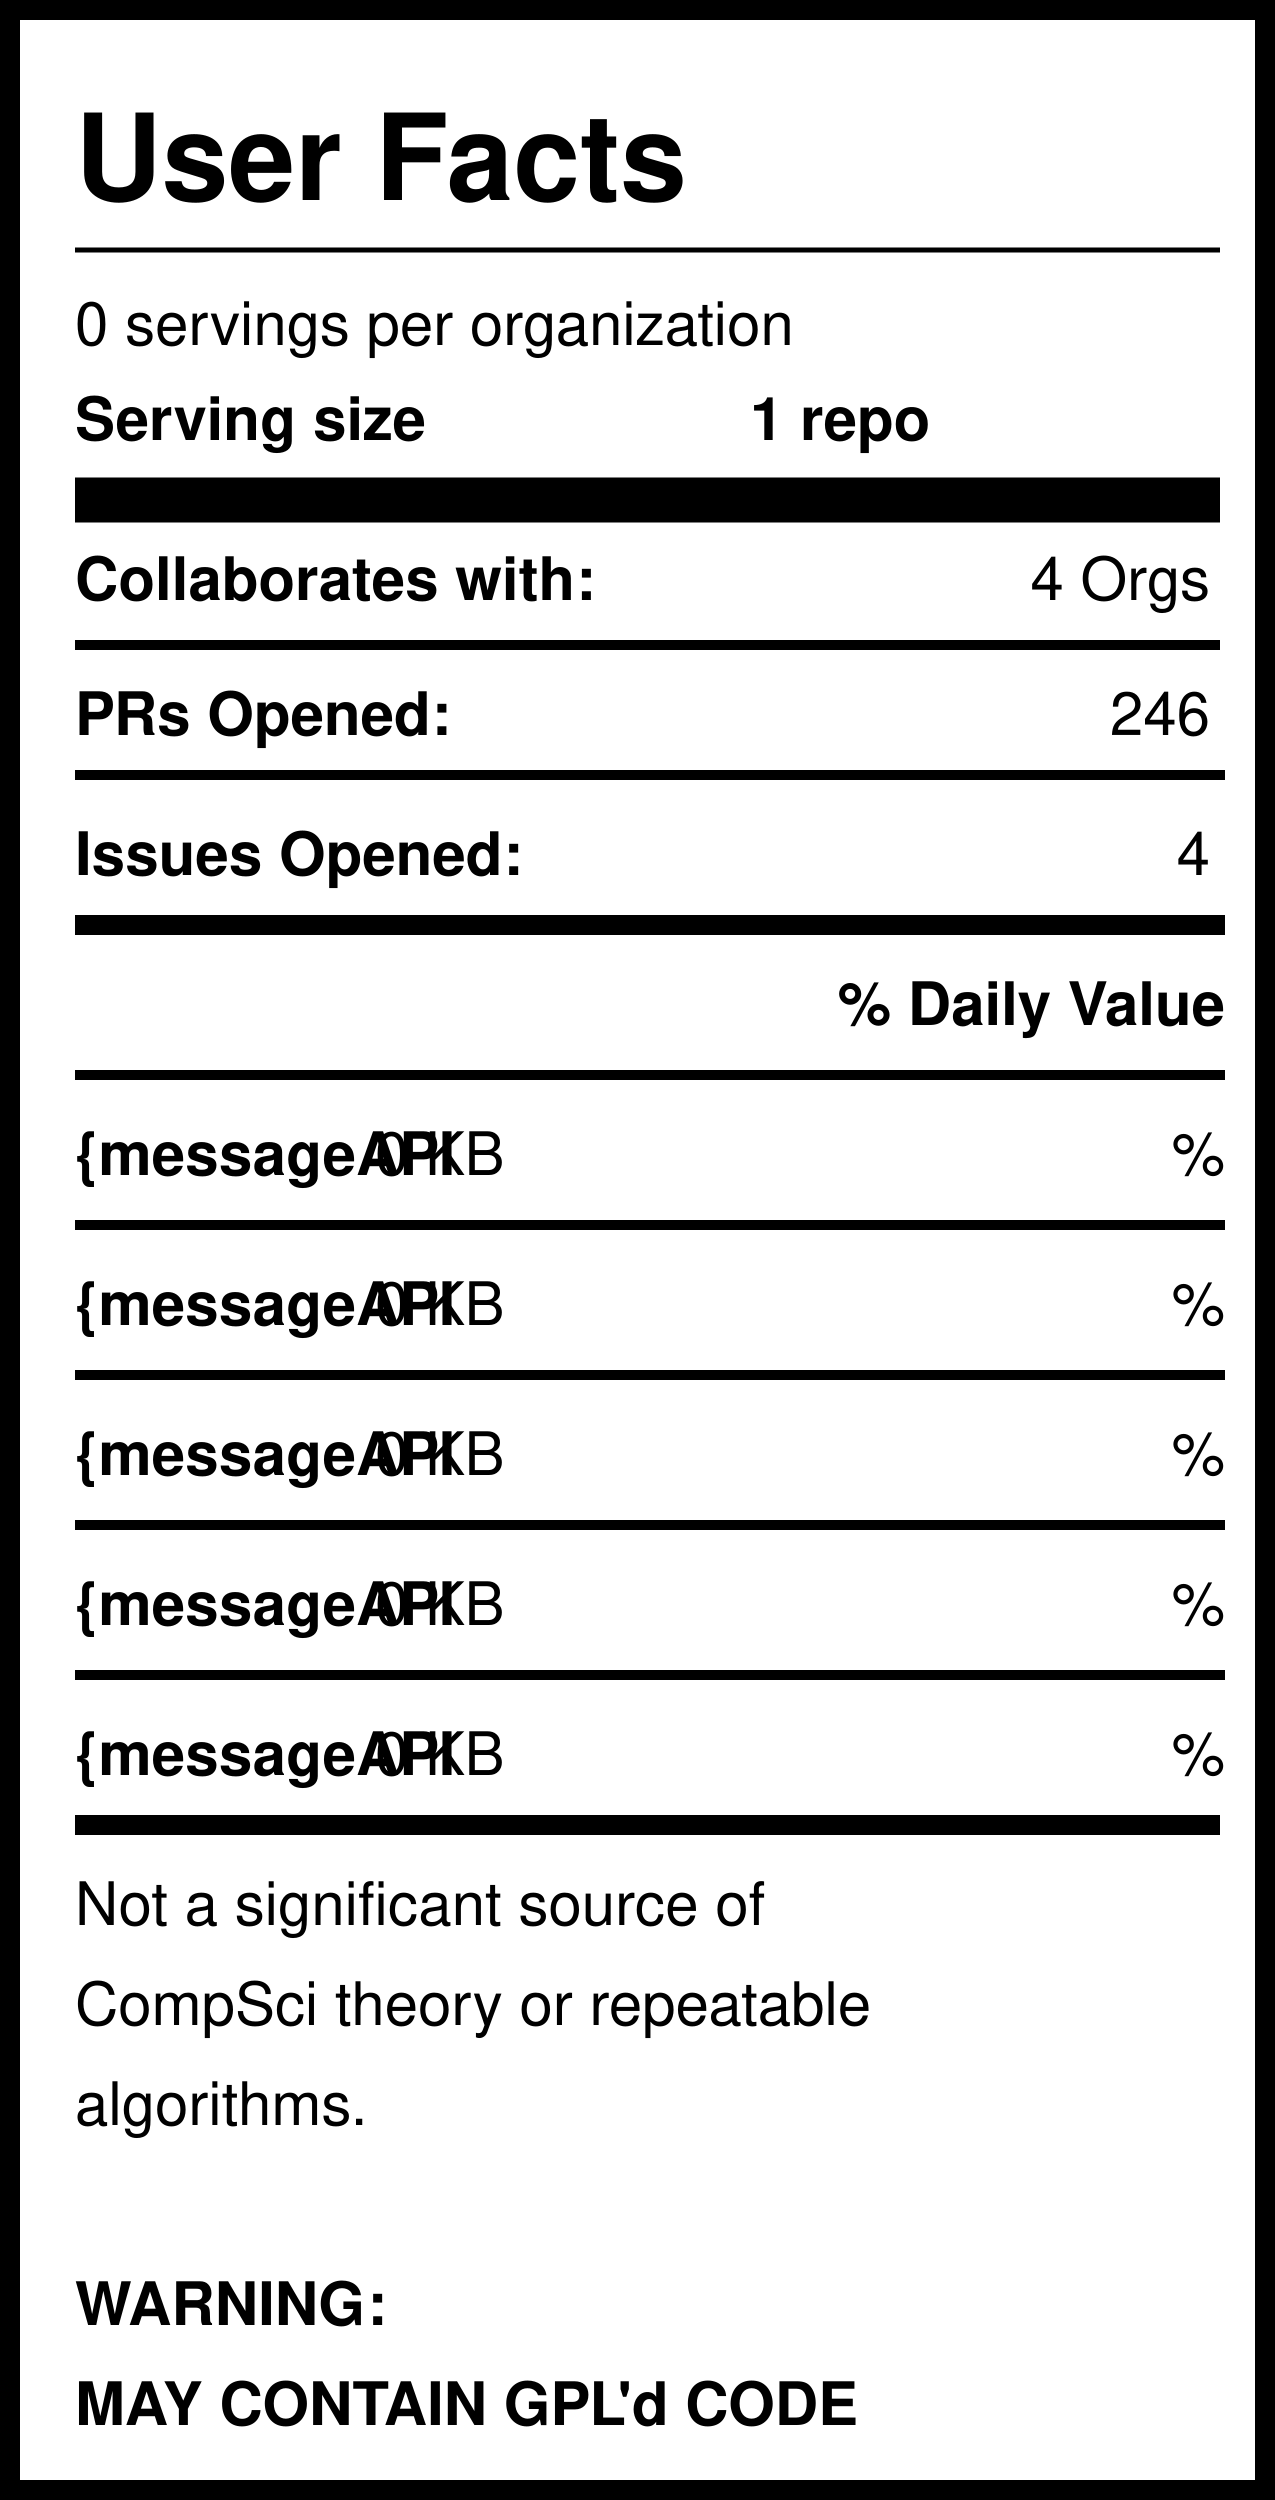
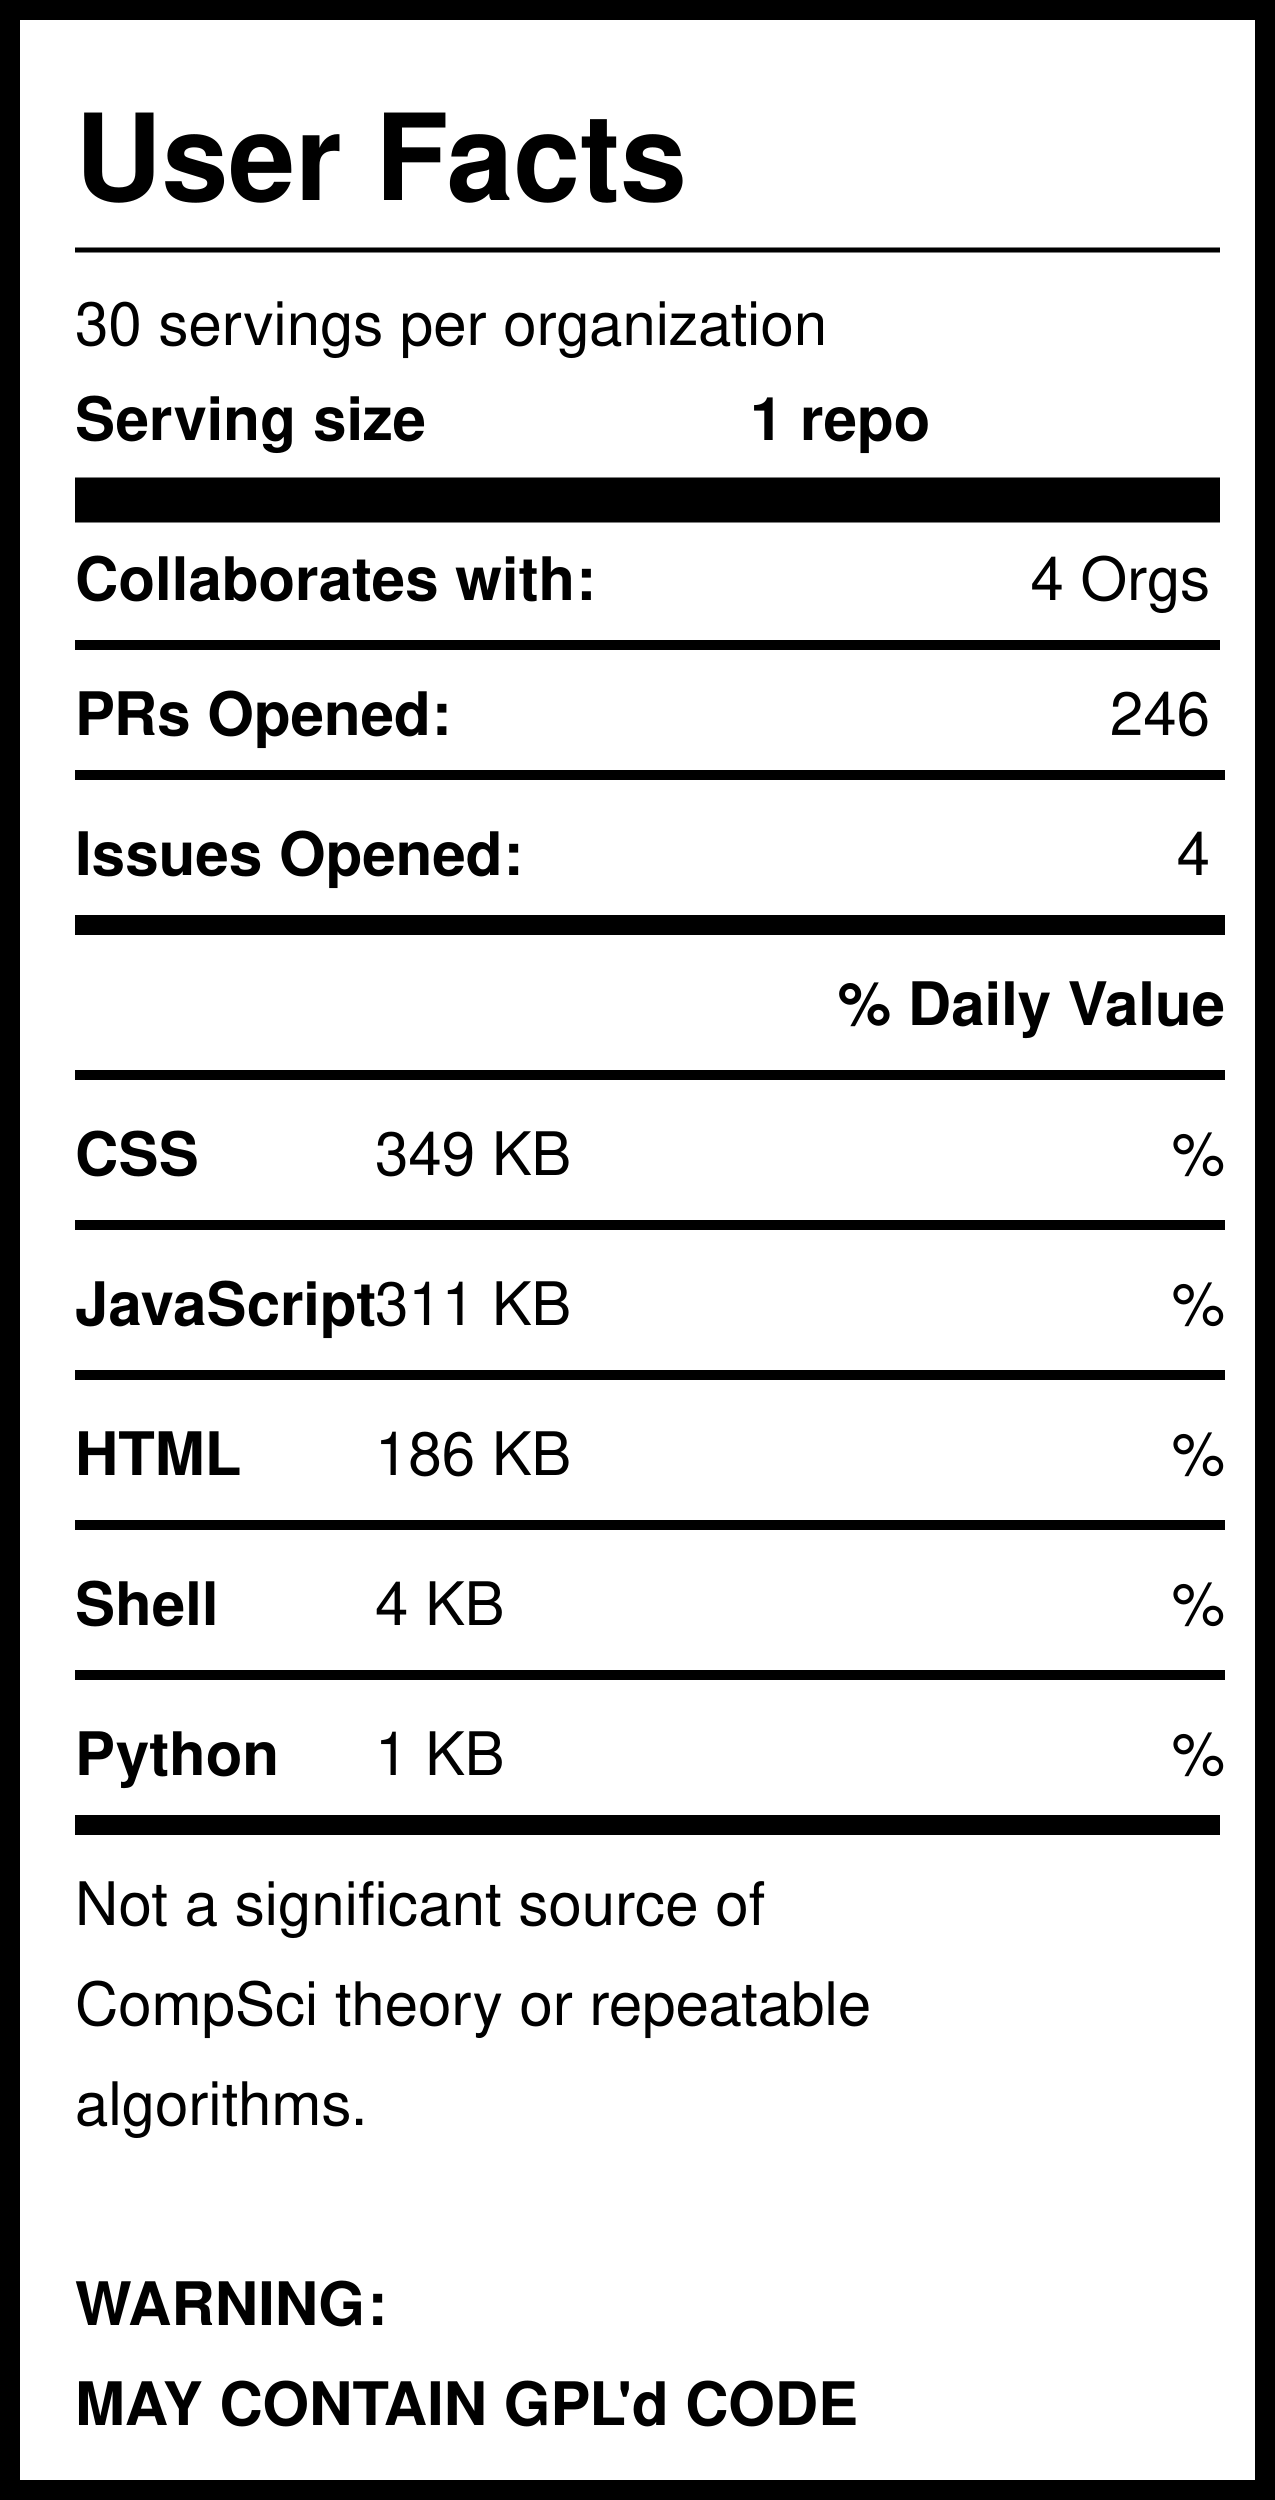
<svg xmlns="http://www.w3.org/2000/svg" version="1.1" width="255" height="500" style="background: white">
  <svg width="255" height="500">
    <rect width="255" height="500" style="fill:rgb(255,255,255);stroke-width:8;stroke:rgb(0,0,0)" />
    <text x="15" y="40" font-family="Helvetica" font-weight="bold" font-size="2em">User Facts</text>
    <line x1="15" y1="50" x2="244" y2="50" style="stroke:rgb(0,0,0);stroke-width:1" />
-     <text x="15" y="69" font-family="Helvetica" lengthAdjust="spacingAndGlyphs">0 servings per organization</text>
+     <text x="15" y="69" font-family="Helvetica" lengthAdjust="spacingAndGlyphs">30 servings per organization</text>
    <text x="15" y="88" font-family="Helvetica" font-weight="bold" lengthAdjust="spacingAndGlyphs">Serving size</text>
    <text x="150" y="88" font-family="Helvetica" font-weight="bold" lengthAdjust="spacingAndGlyphs">1 repo</text>
    <line x1="15" y1="100" x2="244" y2="100" style="stroke:rgb(0,0,0);stroke-width:9" />
    <text x="15" y="120" font-family="Helvetica" font-weight="bold" lengthAdjust="spacingAndGlyphs">Collaborates with:</text>
    <text x="242" y="120" font-family="Helvetica" text-anchor="end" lengthAdjust="spacingAndGlyphs">4 Orgs</text>
    <line x1="15" y1="129" x2="244" y2="129" style="stroke:rgb(0,0,0);stroke-width:2" />
    <text x="15" y="147" font-family="Helvetica" font-weight="bold" lengthAdjust="spacingAndGlyphs">PRs Opened:</text>
    <text x="242" y="147" font-family="Helvetica" text-anchor="end" lengthAdjust="spacingAndGlyphs">246</text>
    <text x="15" y="175" font-family="Helvetica" font-weight="bold" lengthAdjust="spacingAndGlyphs">Issues Opened:</text>
    <text x="242" y="175" font-family="Helvetica" lengthAdjust="spacingAndGlyphs" text-anchor="end">4</text>
    <line x1="15" y1="185" x2="245" y2="185" style="stroke:rgb(0,0,0);stroke-width:4" />
    <line x1="15" y1="155" x2="245" y2="155" style="stroke:rgb(0,0,0);stroke-width:2" />
    <text x="245" y="205" font-family="Helvetica" font-weight="bold" text-anchor="end" lengthAdjust="spacingAndGlyphs">% Daily Value</text>
    <line x1="15" y1="215" x2="245" y2="215" style="stroke:rgb(0,0,0);stroke-width:2" />
-     <text x="15" y="235" font-family="Helvetica" font-weight="bold" lengthAdjust="spacingAndGlyphs">{messageAPI</text>
-     <text x="75" y="235" font-family="Helvetica" lengthAdjust="spacingAndGlyphs">0 KB</text>
+     <text x="15" y="235" font-family="Helvetica" font-weight="bold" lengthAdjust="spacingAndGlyphs">CSS</text>
+     <text x="75" y="235" font-family="Helvetica" lengthAdjust="spacingAndGlyphs">349 KB</text>
    <text x="245" y="235" font-family="Helvetica" lengthAdjust="spacingAndGlyphs" text-anchor="end">%</text>
    <line x1="15" y1="245" x2="245" y2="245" style="stroke:rgb(0,0,0);stroke-width:2" />
-     <text x="15" y="265" font-family="Helvetica" font-weight="bold" lengthAdjust="spacingAndGlyphs">{messageAPI</text>
-     <text x="75" y="265" font-family="Helvetica" lengthAdjust="spacingAndGlyphs">0 KB</text>
+     <text x="15" y="265" font-family="Helvetica" font-weight="bold" lengthAdjust="spacingAndGlyphs">JavaScript</text>
+     <text x="75" y="265" font-family="Helvetica" lengthAdjust="spacingAndGlyphs">311 KB</text>
    <text x="245" y="265" font-family="Helvetica" lengthAdjust="spacingAndGlyphs" text-anchor="end">%</text>
    <line x1="15" y1="275" x2="245" y2="275" style="stroke:rgb(0,0,0);stroke-width:2" />
-     <text x="15" y="295" font-family="Helvetica" font-weight="bold" lengthAdjust="spacingAndGlyphs">{messageAPI</text>
-     <text x="75" y="295" font-family="Helvetica" lengthAdjust="spacingAndGlyphs">0 KB</text>
+     <text x="15" y="295" font-family="Helvetica" font-weight="bold" lengthAdjust="spacingAndGlyphs">HTML</text>
+     <text x="75" y="295" font-family="Helvetica" lengthAdjust="spacingAndGlyphs">186 KB</text>
    <text x="245" y="295" font-family="Helvetica" lengthAdjust="spacingAndGlyphs" text-anchor="end">%</text>
    <line x1="15" y1="305" x2="245" y2="305" style="stroke:rgb(0,0,0);stroke-width:2" />
-     <text x="15" y="325" font-family="Helvetica" font-weight="bold" lengthAdjust="spacingAndGlyphs">{messageAPI</text>
-     <text x="75" y="325" font-family="Helvetica" lengthAdjust="spacingAndGlyphs">0 KB</text>
+     <text x="15" y="325" font-family="Helvetica" font-weight="bold" lengthAdjust="spacingAndGlyphs">Shell</text>
+     <text x="75" y="325" font-family="Helvetica" lengthAdjust="spacingAndGlyphs">4 KB</text>
    <text x="245" y="325" font-family="Helvetica" lengthAdjust="spacingAndGlyphs" text-anchor="end">%</text>
    <line x1="15" y1="335" x2="245" y2="335" style="stroke:rgb(0,0,0);stroke-width:2" />
-     <text x="15" y="355" font-family="Helvetica" font-weight="bold" lengthAdjust="spacingAndGlyphs">{messageAPI</text>
-     <text x="75" y="355" font-family="Helvetica" lengthAdjust="spacingAndGlyphs">0 KB</text>
+     <text x="15" y="355" font-family="Helvetica" font-weight="bold" lengthAdjust="spacingAndGlyphs">Python</text>
+     <text x="75" y="355" font-family="Helvetica" lengthAdjust="spacingAndGlyphs">1 KB</text>
    <text x="245" y="355" font-family="Helvetica" lengthAdjust="spacingAndGlyphs" text-anchor="end">%</text>
    <line x1="15" y1="365" x2="244" y2="365" style="stroke:rgb(0,0,0);stroke-width:4" />
    <text id="Warning1" x="15" y="385" font-family="Helvetica" lengthAdjust="spacingAndGlyphs">Not a significant source of </text>
    <text id="Warning2" x="15" y="405" font-family="Helvetica" lengthAdjust="spacingAndGlyphs">CompSci theory or repeatable</text>
    <text id="Warning3" x="15" y="425" font-family="Helvetica" lengthAdjust="spacingAndGlyphs">algorithms. </text>
    <text id="GPL1" x="15" y="465" font-family="Helvetica" font-weight="bold" lengthAdjust="spacingAndGlyphs">WARNING:</text>
    <text id="GPL2" x="15" y="485" font-family="Helvetica" font-weight="bold" lengthAdjust="spacingAndGlyphs">MAY CONTAIN GPL'd CODE</text>
  </svg>
</svg>
